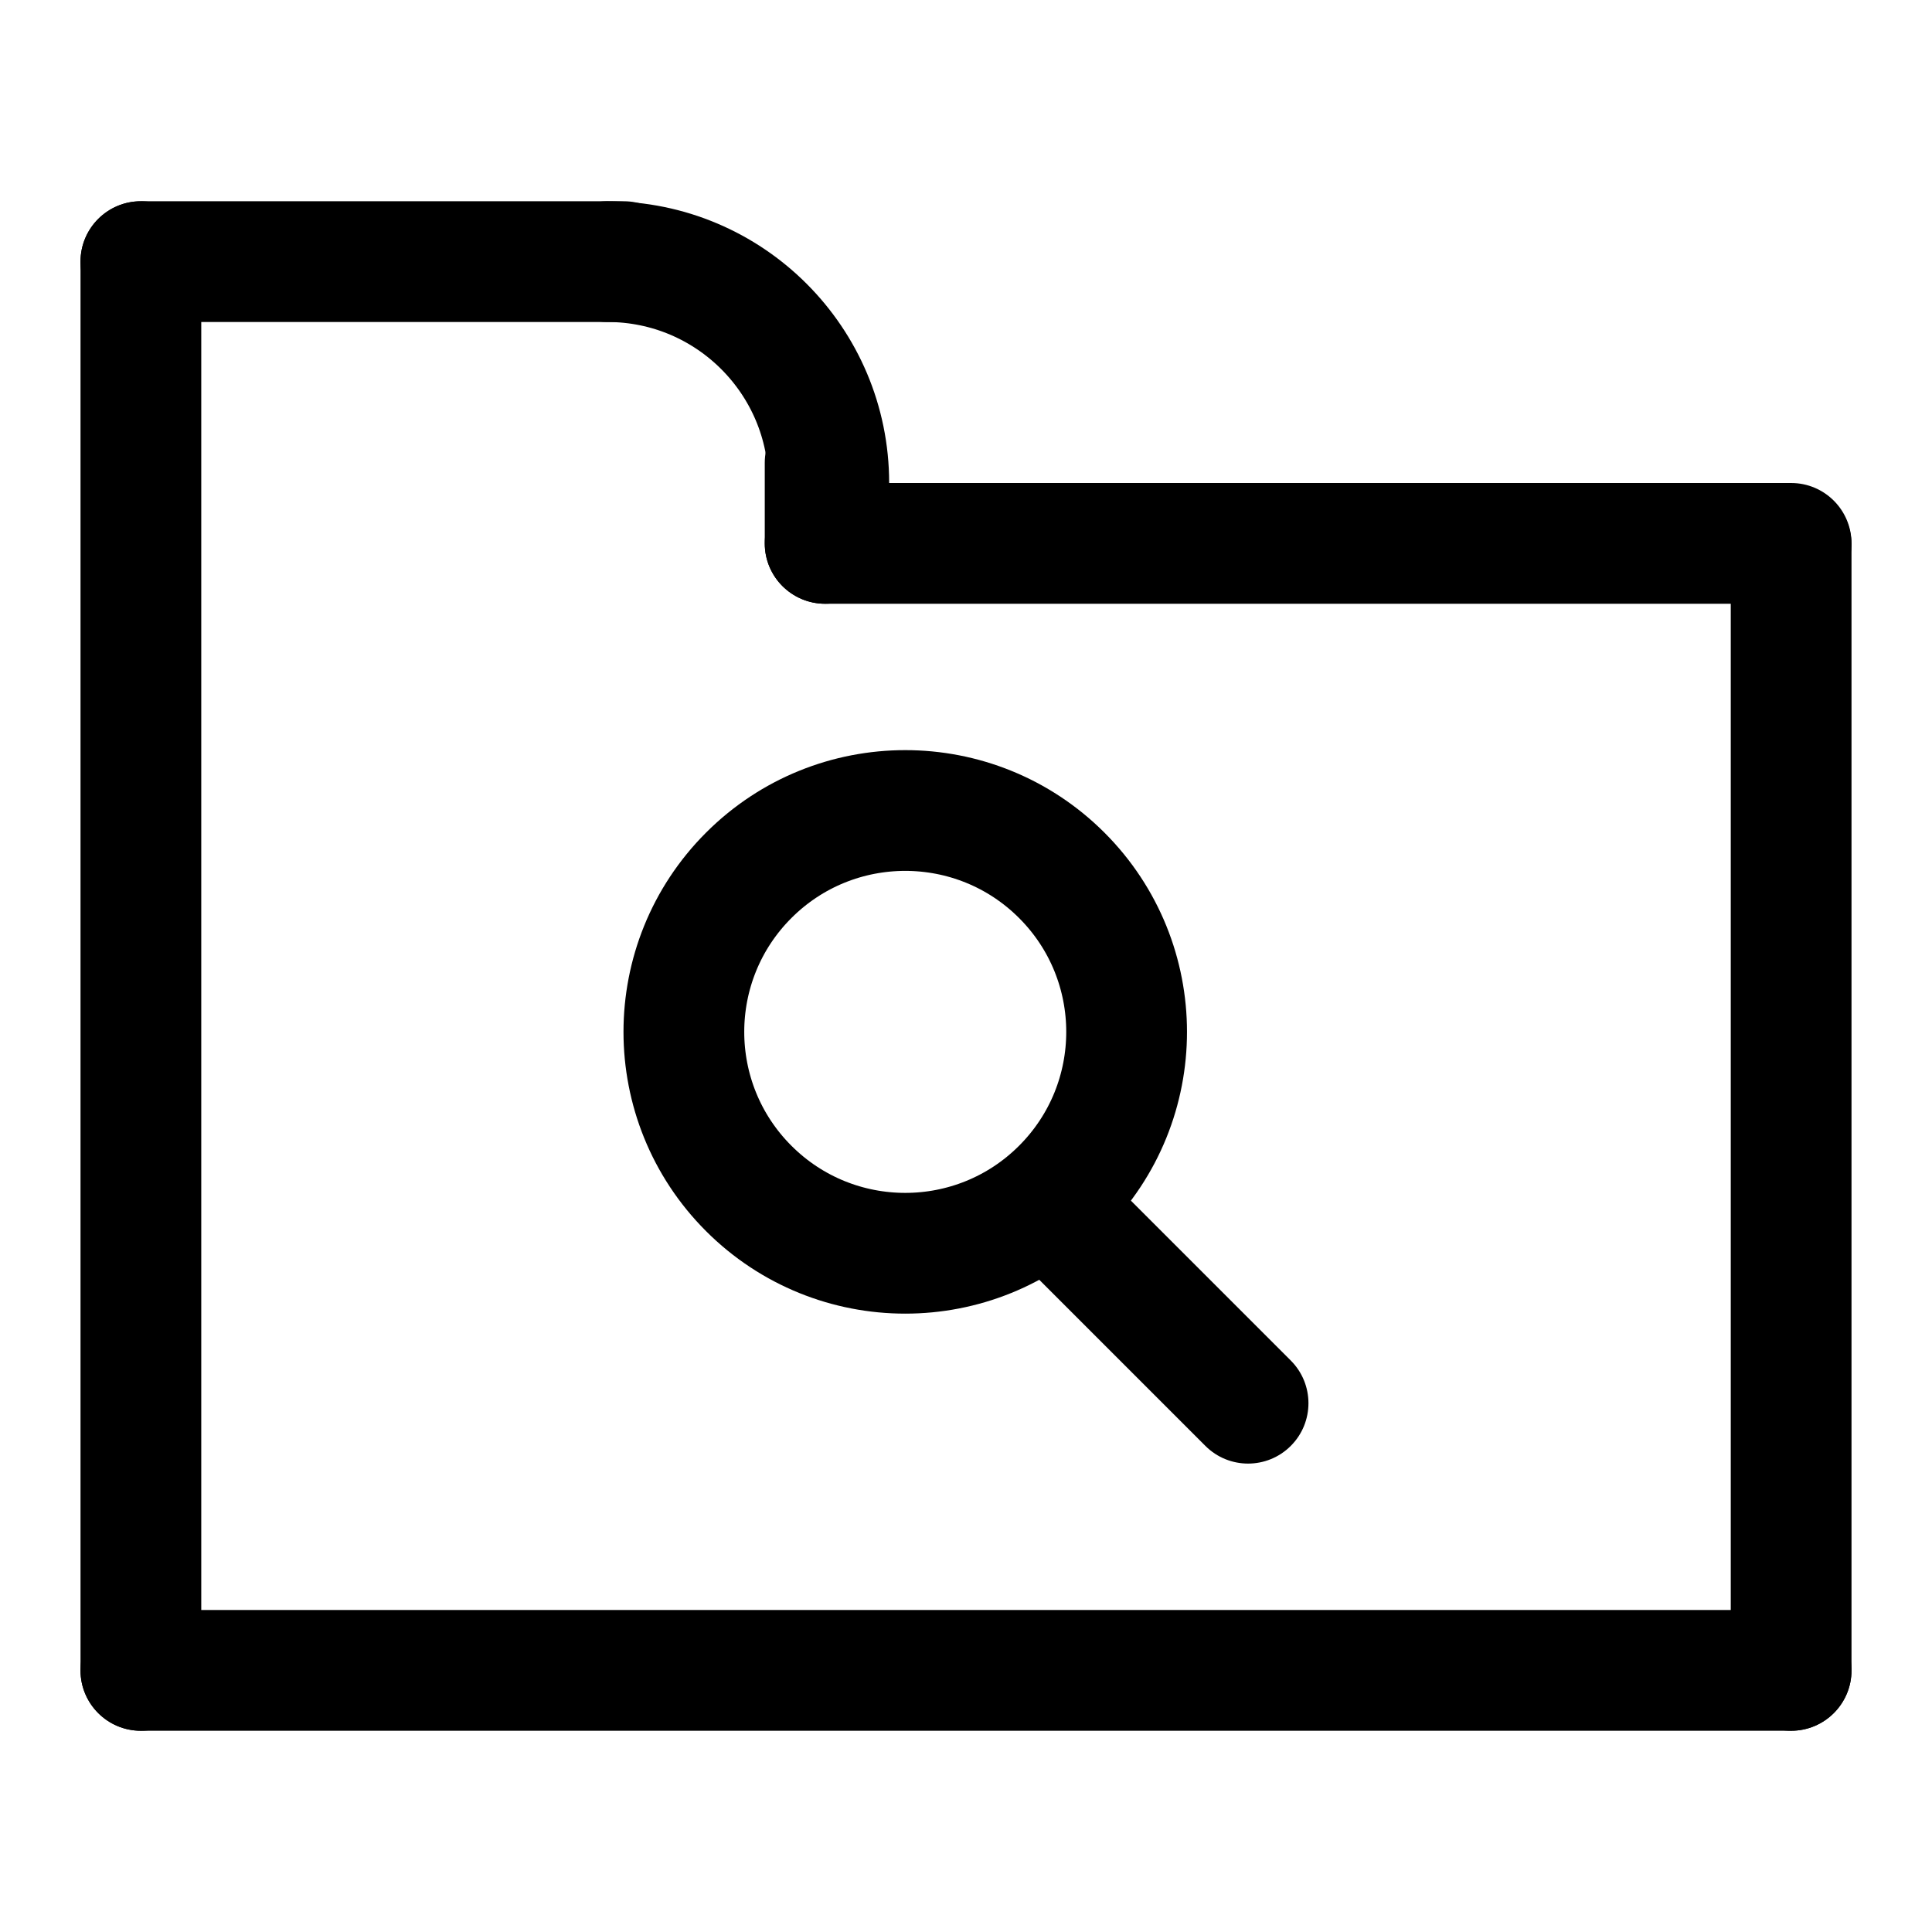
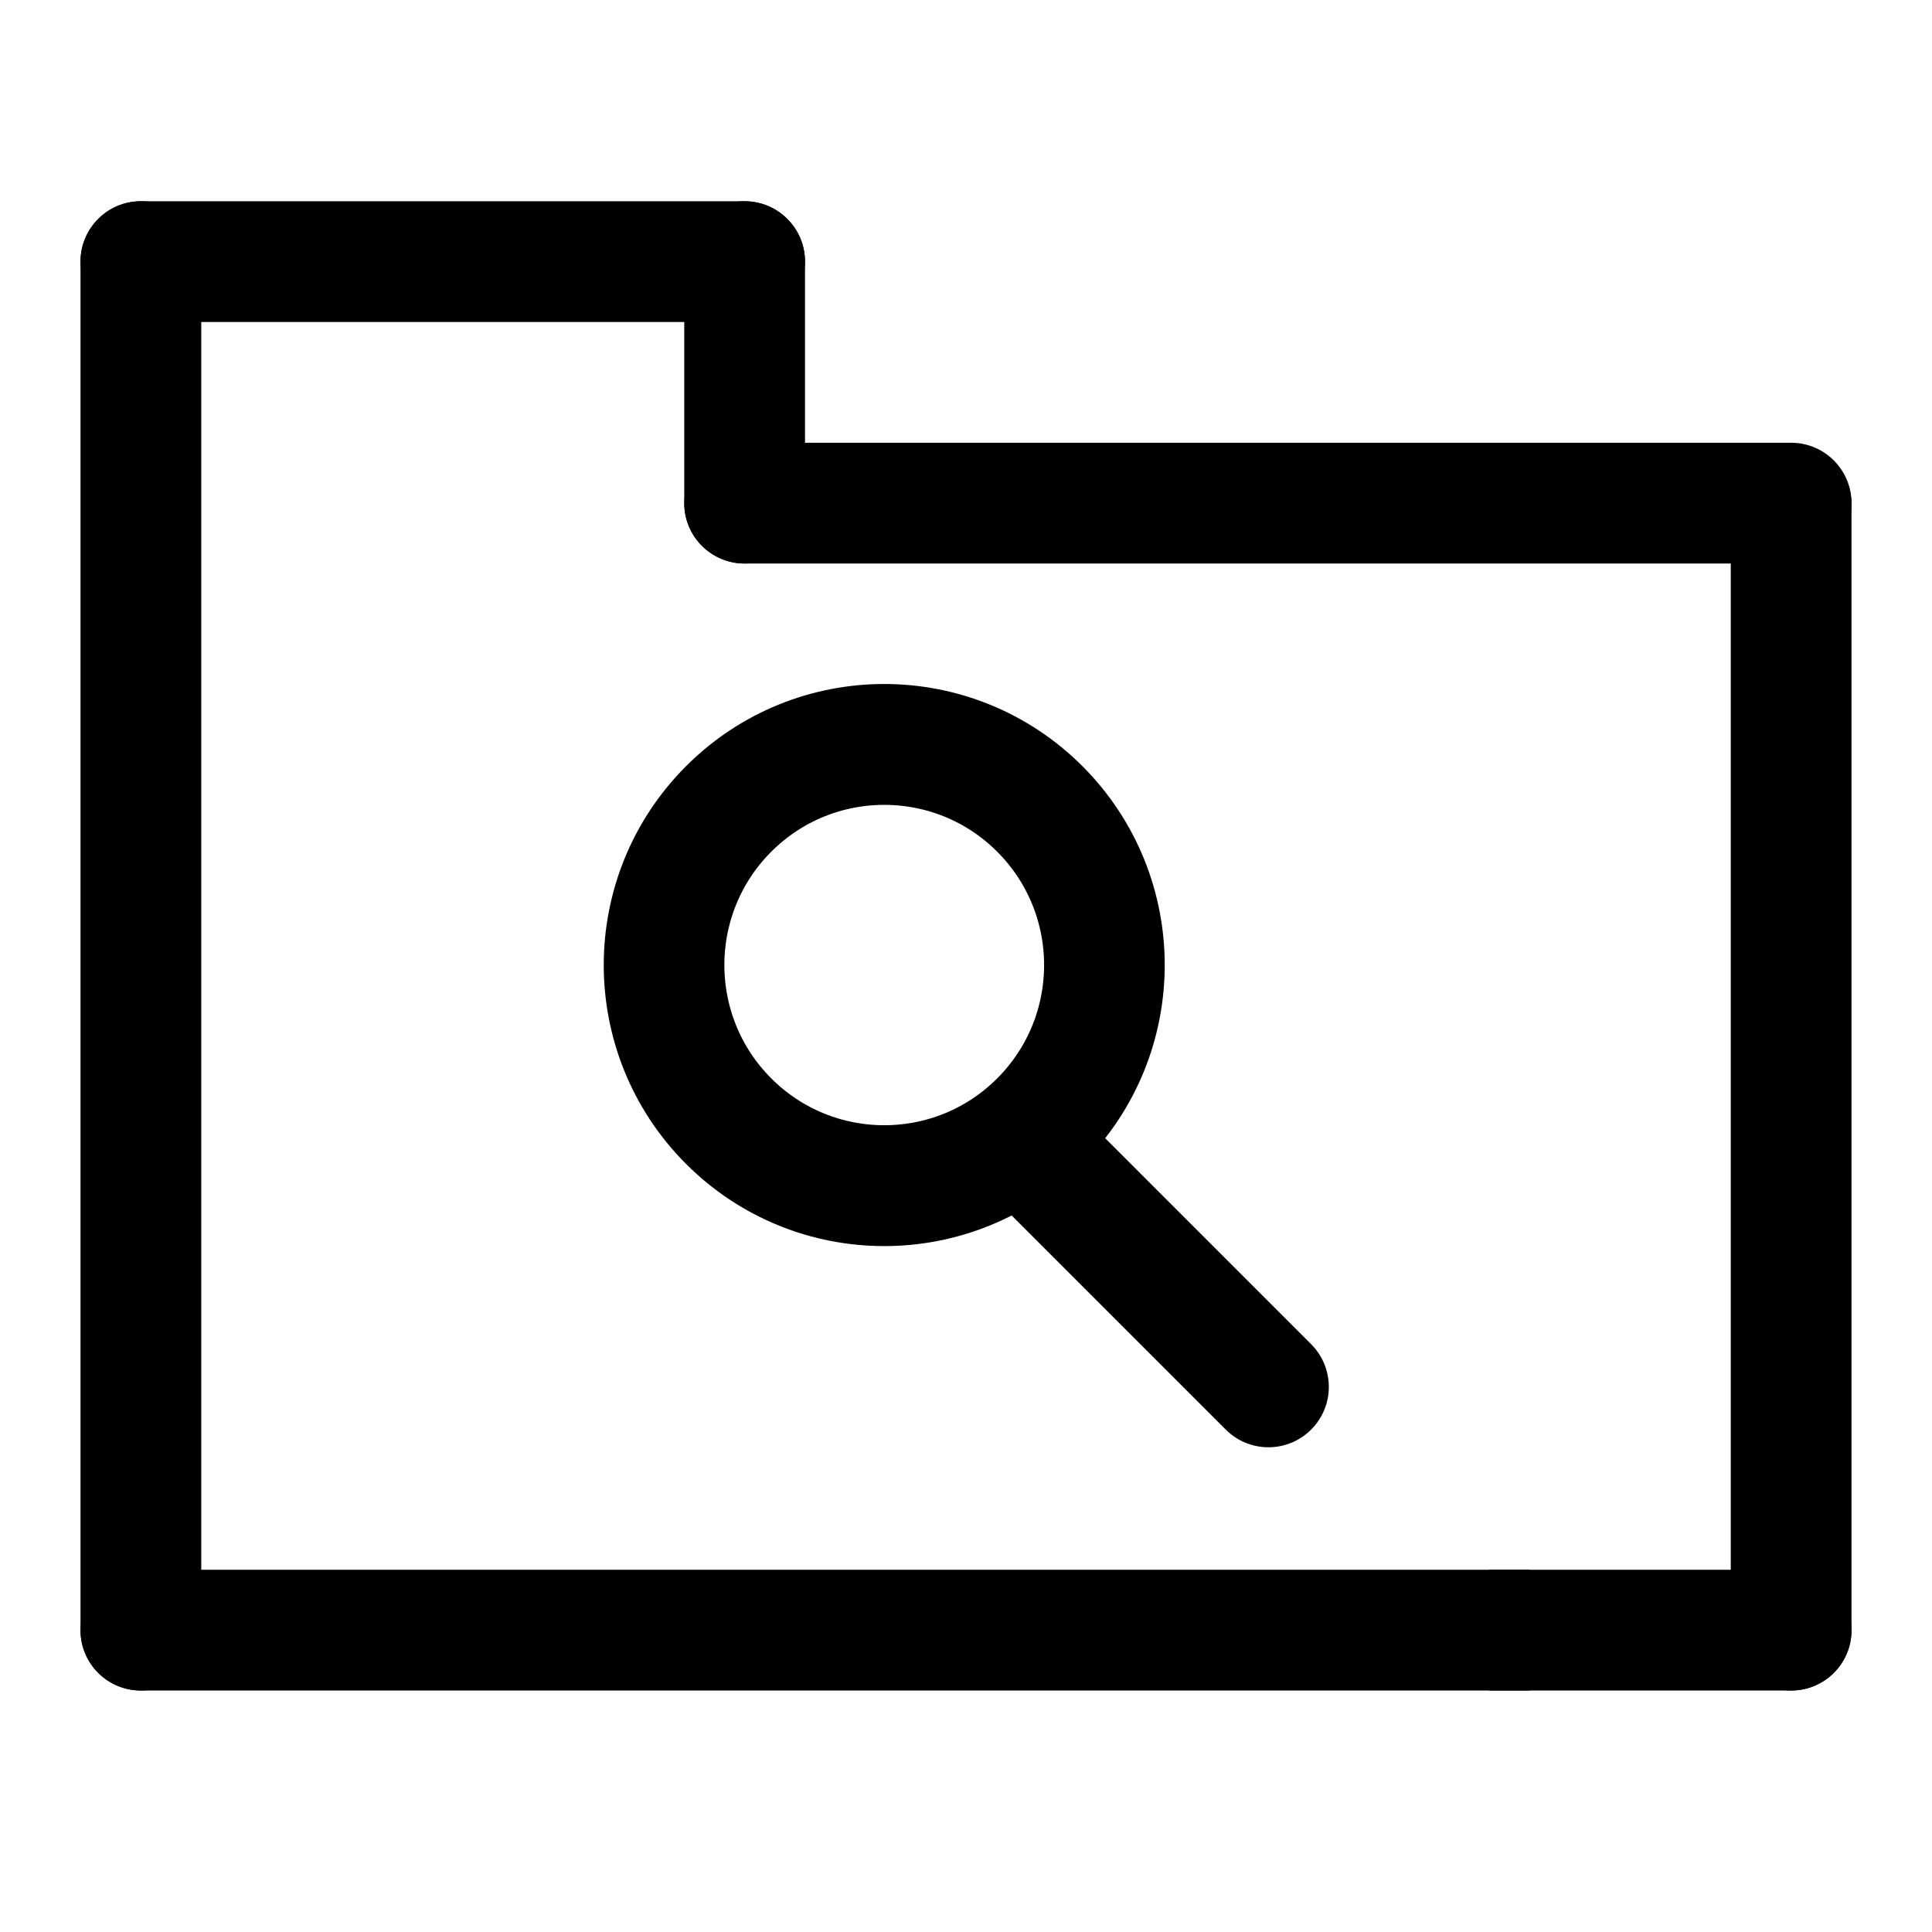
<svg xmlns="http://www.w3.org/2000/svg" width="48" height="48" id="svg2" version="1.0">
  <defs id="defs4">
    </defs>
  <g id="layer1" transform="translate(-9.389765,-13.17583)">
-     <g id="g2814">
-       <rect ry="1.5" rx="1.5" y="25.209" x="52.39" height="30.967" width="3" id="rect2763" style="fill:#000000;fill-opacity:1;stroke:none;display:inline" />
-       <rect style="fill:#000000;fill-opacity:1;stroke:none;display:inline" id="rect2830" width="3" height="38" x="11.39" y="18.176" rx="1.5" ry="1.5" />
-     </g>
-     <g id="g2806" transform="translate(-1.8931152e-6,0)">
-       <rect transform="matrix(0,-1,1,0,0,0)" style="fill:#000000;fill-opacity:1;stroke:none;display:inline" id="rect2828" width="3" height="27" x="-28.176" y="28.39" rx="1.5" ry="1.5" />
-       <rect transform="matrix(0,-1,1,0,0,0)" ry="1.5" rx="1.5" y="11.39" x="-56.176" height="44" width="3" id="rect2832" style="fill:#000000;fill-opacity:1;stroke:none;display:inline" />
-     </g>
-     <rect transform="matrix(0,-1,1,0,0,0)" style="fill:#000000;fill-opacity:1;stroke:none;display:inline" id="rect2834" width="3" height="15" x="-21.176" y="11.39" rx="1.5" ry="1.5" />
-     <path transform="matrix(0.2393284,0,0,-0.2393284,30.65747,68.12065)" d="m -2.828,179.439 c 0,12.692 -10.289,22.981 -22.981,22.981" id="path3543-9" style="fill:none;stroke:#000000;stroke-width:12.535;stroke-linecap:round;stroke-miterlimit:4;stroke-opacity:1;stroke-dasharray:none;stroke-dashoffset:0;display:inline" />
-     <rect style="fill:#000000;fill-opacity:1;stroke:none;display:inline" id="rect2880" width="3" height="5" x="28.39" y="23.176" rx="1.5" ry="1.5" />
-     <g id="g2810" transform="translate(-1.620495,-0.2522235)">
-       <path style="fill:none;stroke:#000000;stroke-width:12.535;stroke-linecap:round;stroke-miterlimit:4;stroke-opacity:1;stroke-dasharray:none;stroke-dashoffset:0;display:inline" id="path3543" d="m -2.828,179.439 c 0,12.692 -10.289,22.981 -22.981,22.981 -12.692,0 -22.981,-10.289 -22.981,-22.981 0,-12.692 10.289,-22.981 22.981,-22.981 12.692,0 22.981,10.289 22.981,22.981 z" transform="matrix(0.1692308,0.1692308,0.1692308,-0.1692308,7.501845,73.79924)" />
-       <rect ry="1.5" rx="1.5" y="55.358" x="-5.935" height="10" width="3" id="rect2798" style="fill:#000000;fill-opacity:1;stroke:none;display:inline" transform="matrix(0.7071068,-0.7071068,0.7071068,0.7071068,0,0)" />
-     </g>
+     <rect style="fill:#000000;fill-opacity:1;stroke:none;display:inline" id="rect2763-3" width="3" height="30.967" x="52.39" y="24.209" rx="1.5" ry="1.5" />
+     <rect ry="1.5" rx="1.5" y="18.176" x="11.39" height="37" width="3" id="rect2830-7" style="fill:#000000;fill-opacity:1;stroke:none;display:inline" />
+     <path style="fill:#000000;fill-opacity:1;stroke:none;display:inline" d="m 12.89,52.176 c -0.831,0 -1.5,0.669 -1.5,1.5 0,0.831 0.669,1.5 1.5,1.5 l 34.5,0 0,-3 -34.5,0 z" id="rect2832-3" />
+     <rect transform="matrix(0,-1,1,0,0,0)" style="fill:#000000;fill-opacity:1;stroke:none;display:inline" id="rect2834-5" width="3" height="18" x="-21.176" y="11.39" rx="1.5" ry="1.5" />
+     <rect style="fill:#000000;fill-opacity:1;stroke:none;display:inline" id="rect2880-0" width="3" height="9" x="26.39" y="18.176" rx="1.5" ry="1.5" />
+     <path style="fill:#000000;fill-opacity:1;stroke:none;display:inline" d="m 46.39,52.176 0,3 7.5,0 c 0.831,0 1.5,-0.669 1.5,-1.5 0,-0.831 -0.669,-1.5 -1.5,-1.5 l -7.5,0 z" id="rect2890" />
+     <rect transform="matrix(0,-1,1,0,0,0)" style="fill:#000000;fill-opacity:1;stroke:none;display:inline" id="rect2914" width="3" height="29" x="-27.176" y="26.39" rx="1.5" ry="1.5" />
+     <path transform="matrix(0.1683135,0.1686471,0.1683135,-0.1686471,5.500373,71.76658)" d="m -2.828,179.439 c 0,12.692 -10.289,22.981 -22.981,22.981 -12.692,0 -22.981,-10.289 -22.981,-22.981 0,-12.692 10.289,-22.981 22.981,-22.981 12.692,0 22.981,10.289 22.981,22.981 z" id="path3543" style="fill:none;stroke:#000000;stroke-width:12.591;stroke-linecap:round;stroke-miterlimit:4;stroke-opacity:1;stroke-dasharray:none;stroke-dashoffset:0;display:inline" />
+     <rect transform="matrix(0.7071068,-0.7071068,0.7071068,0.7071068,0,0)" style="fill:#000000;fill-opacity:1;stroke:none;display:inline" id="rect2798" width="3" height="11.106" x="-6.258" y="52.999" rx="1.5" ry="1.5" />
  </g>
</svg>
